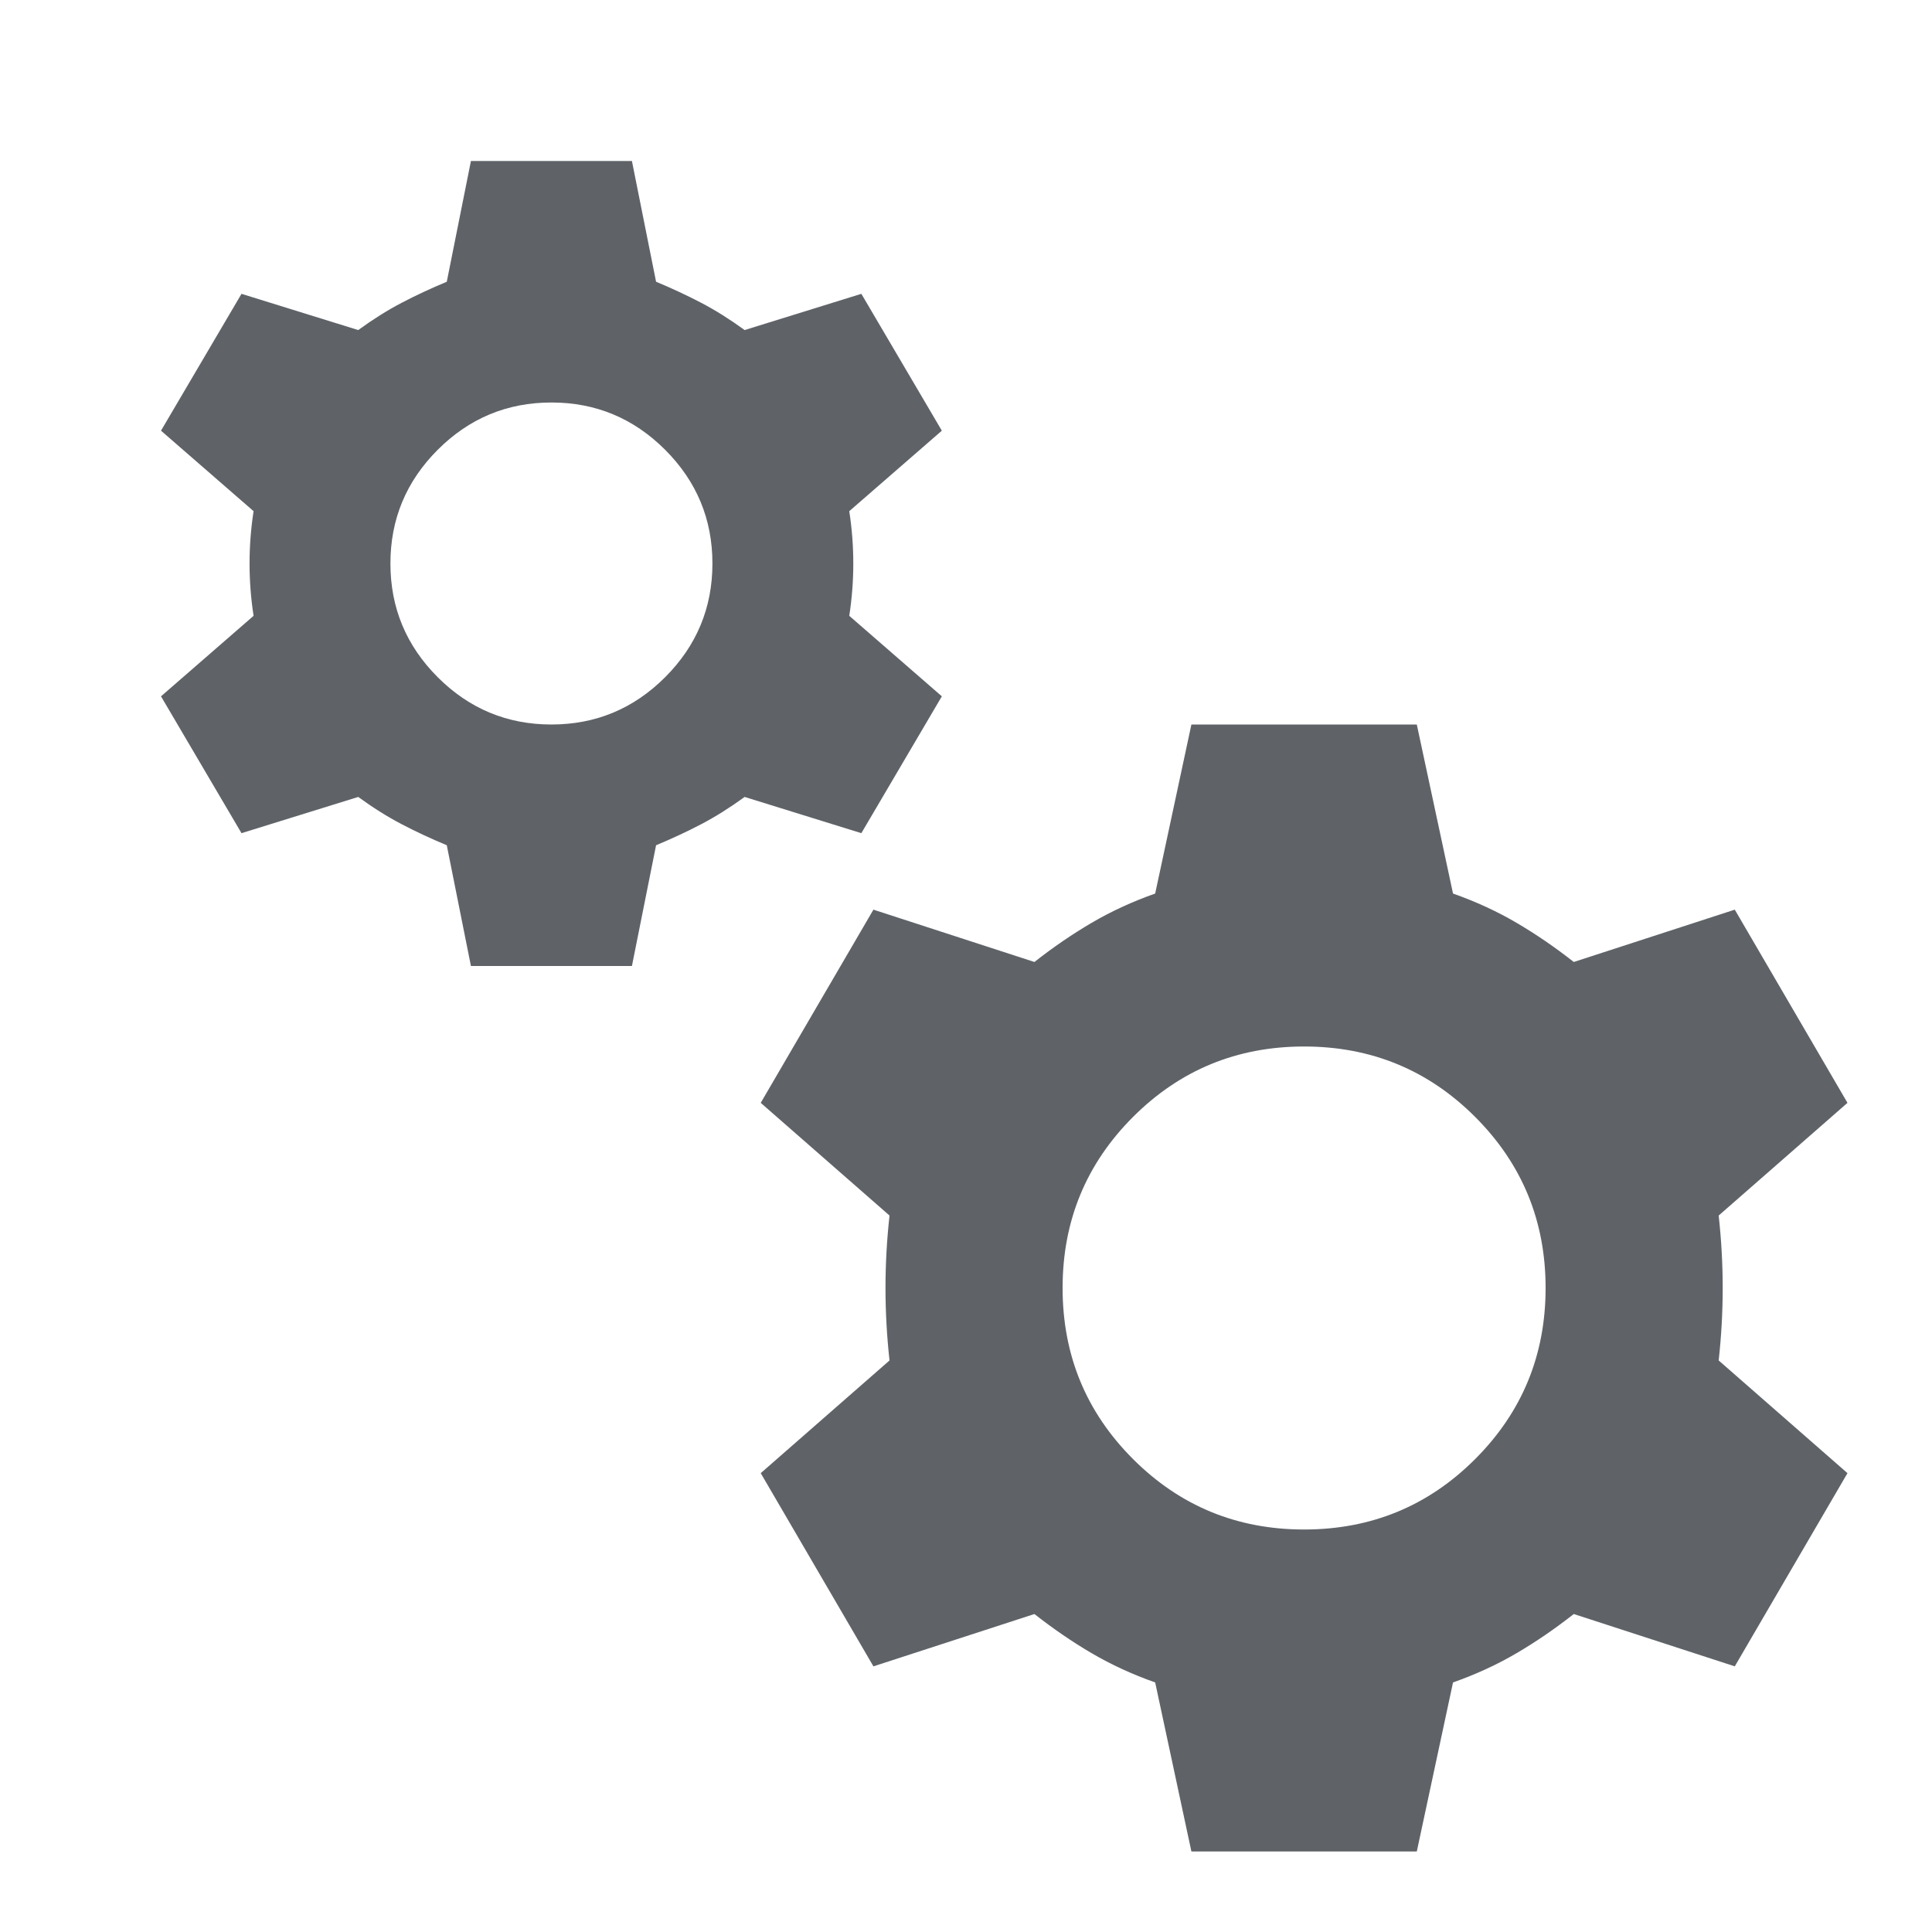
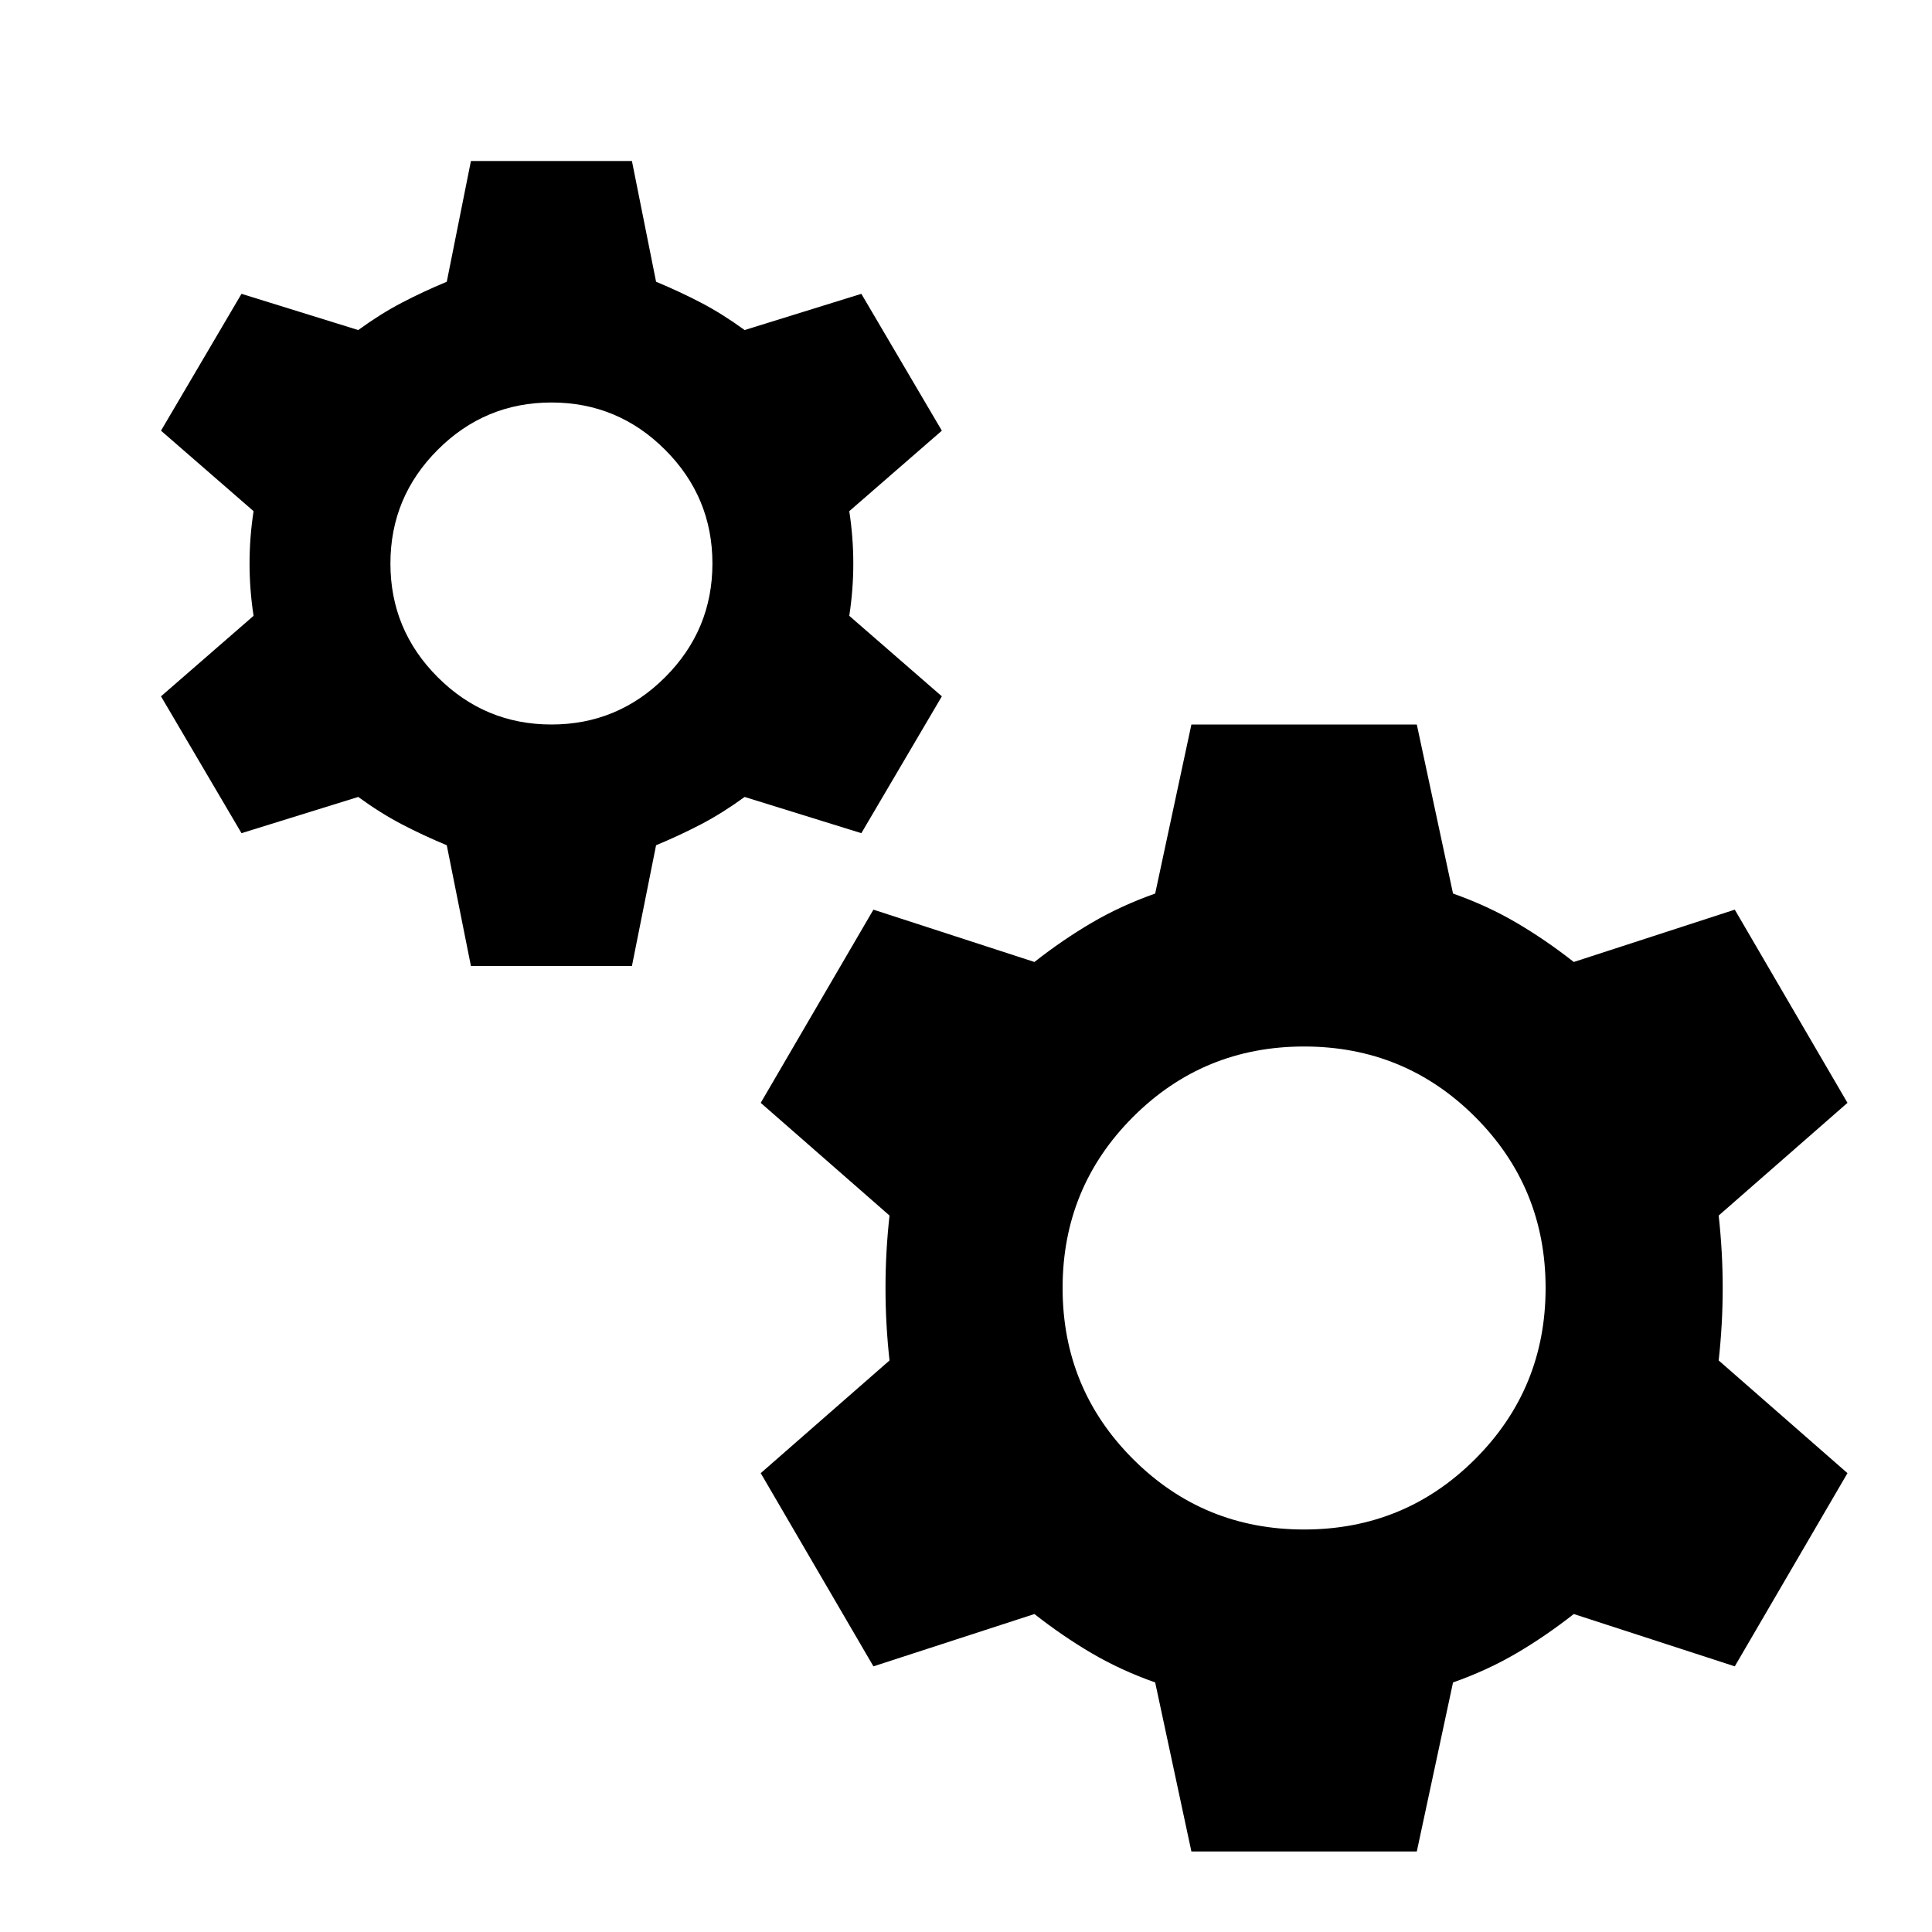
- <svg xmlns="http://www.w3.org/2000/svg" height="24px" viewBox="0 -960 960 960" width="24px" fill="#5f6368">
+ <svg xmlns="http://www.w3.org/2000/svg" height="24px" viewBox="0 -960 960 960" width="24px">
  <path d="m234-480-12-60q-12-5-22.5-10.5T178-564l-58 18-40-68 46-40q-2-13-2-26t2-26l-46-40 40-68 58 18q11-8 21.5-13.5T222-820l12-60h80l12 60q12 5 22.5 10.5T370-796l58-18 40 68-46 40q2 13 2 26t-2 26l46 40-40 68-58-18q-11 8-21.5 13.5T326-540l-12 60h-80Zm40-120q33 0 56.5-23.5T354-680q0-33-23.5-56.5T274-760q-33 0-56.5 23.5T194-680q0 33 23.5 56.5T274-600ZM592-40l-18-84q-17-6-31.5-14.5T514-158l-80 26-56-96 64-56q-2-18-2-36t2-36l-64-56 56-96 80 26q14-11 28.5-19.5T574-516l18-84h112l18 84q17 6 31.5 14.5T782-482l80-26 56 96-64 56q2 18 2 36t-2 36l64 56-56 96-80-26q-14 11-28.5 19.5T722-124l-18 84H592Zm56-160q50 0 85-35t35-85q0-50-35-85t-85-35q-50 0-85 35t-35 85q0 50 35 85t85 35Z" />
</svg>
